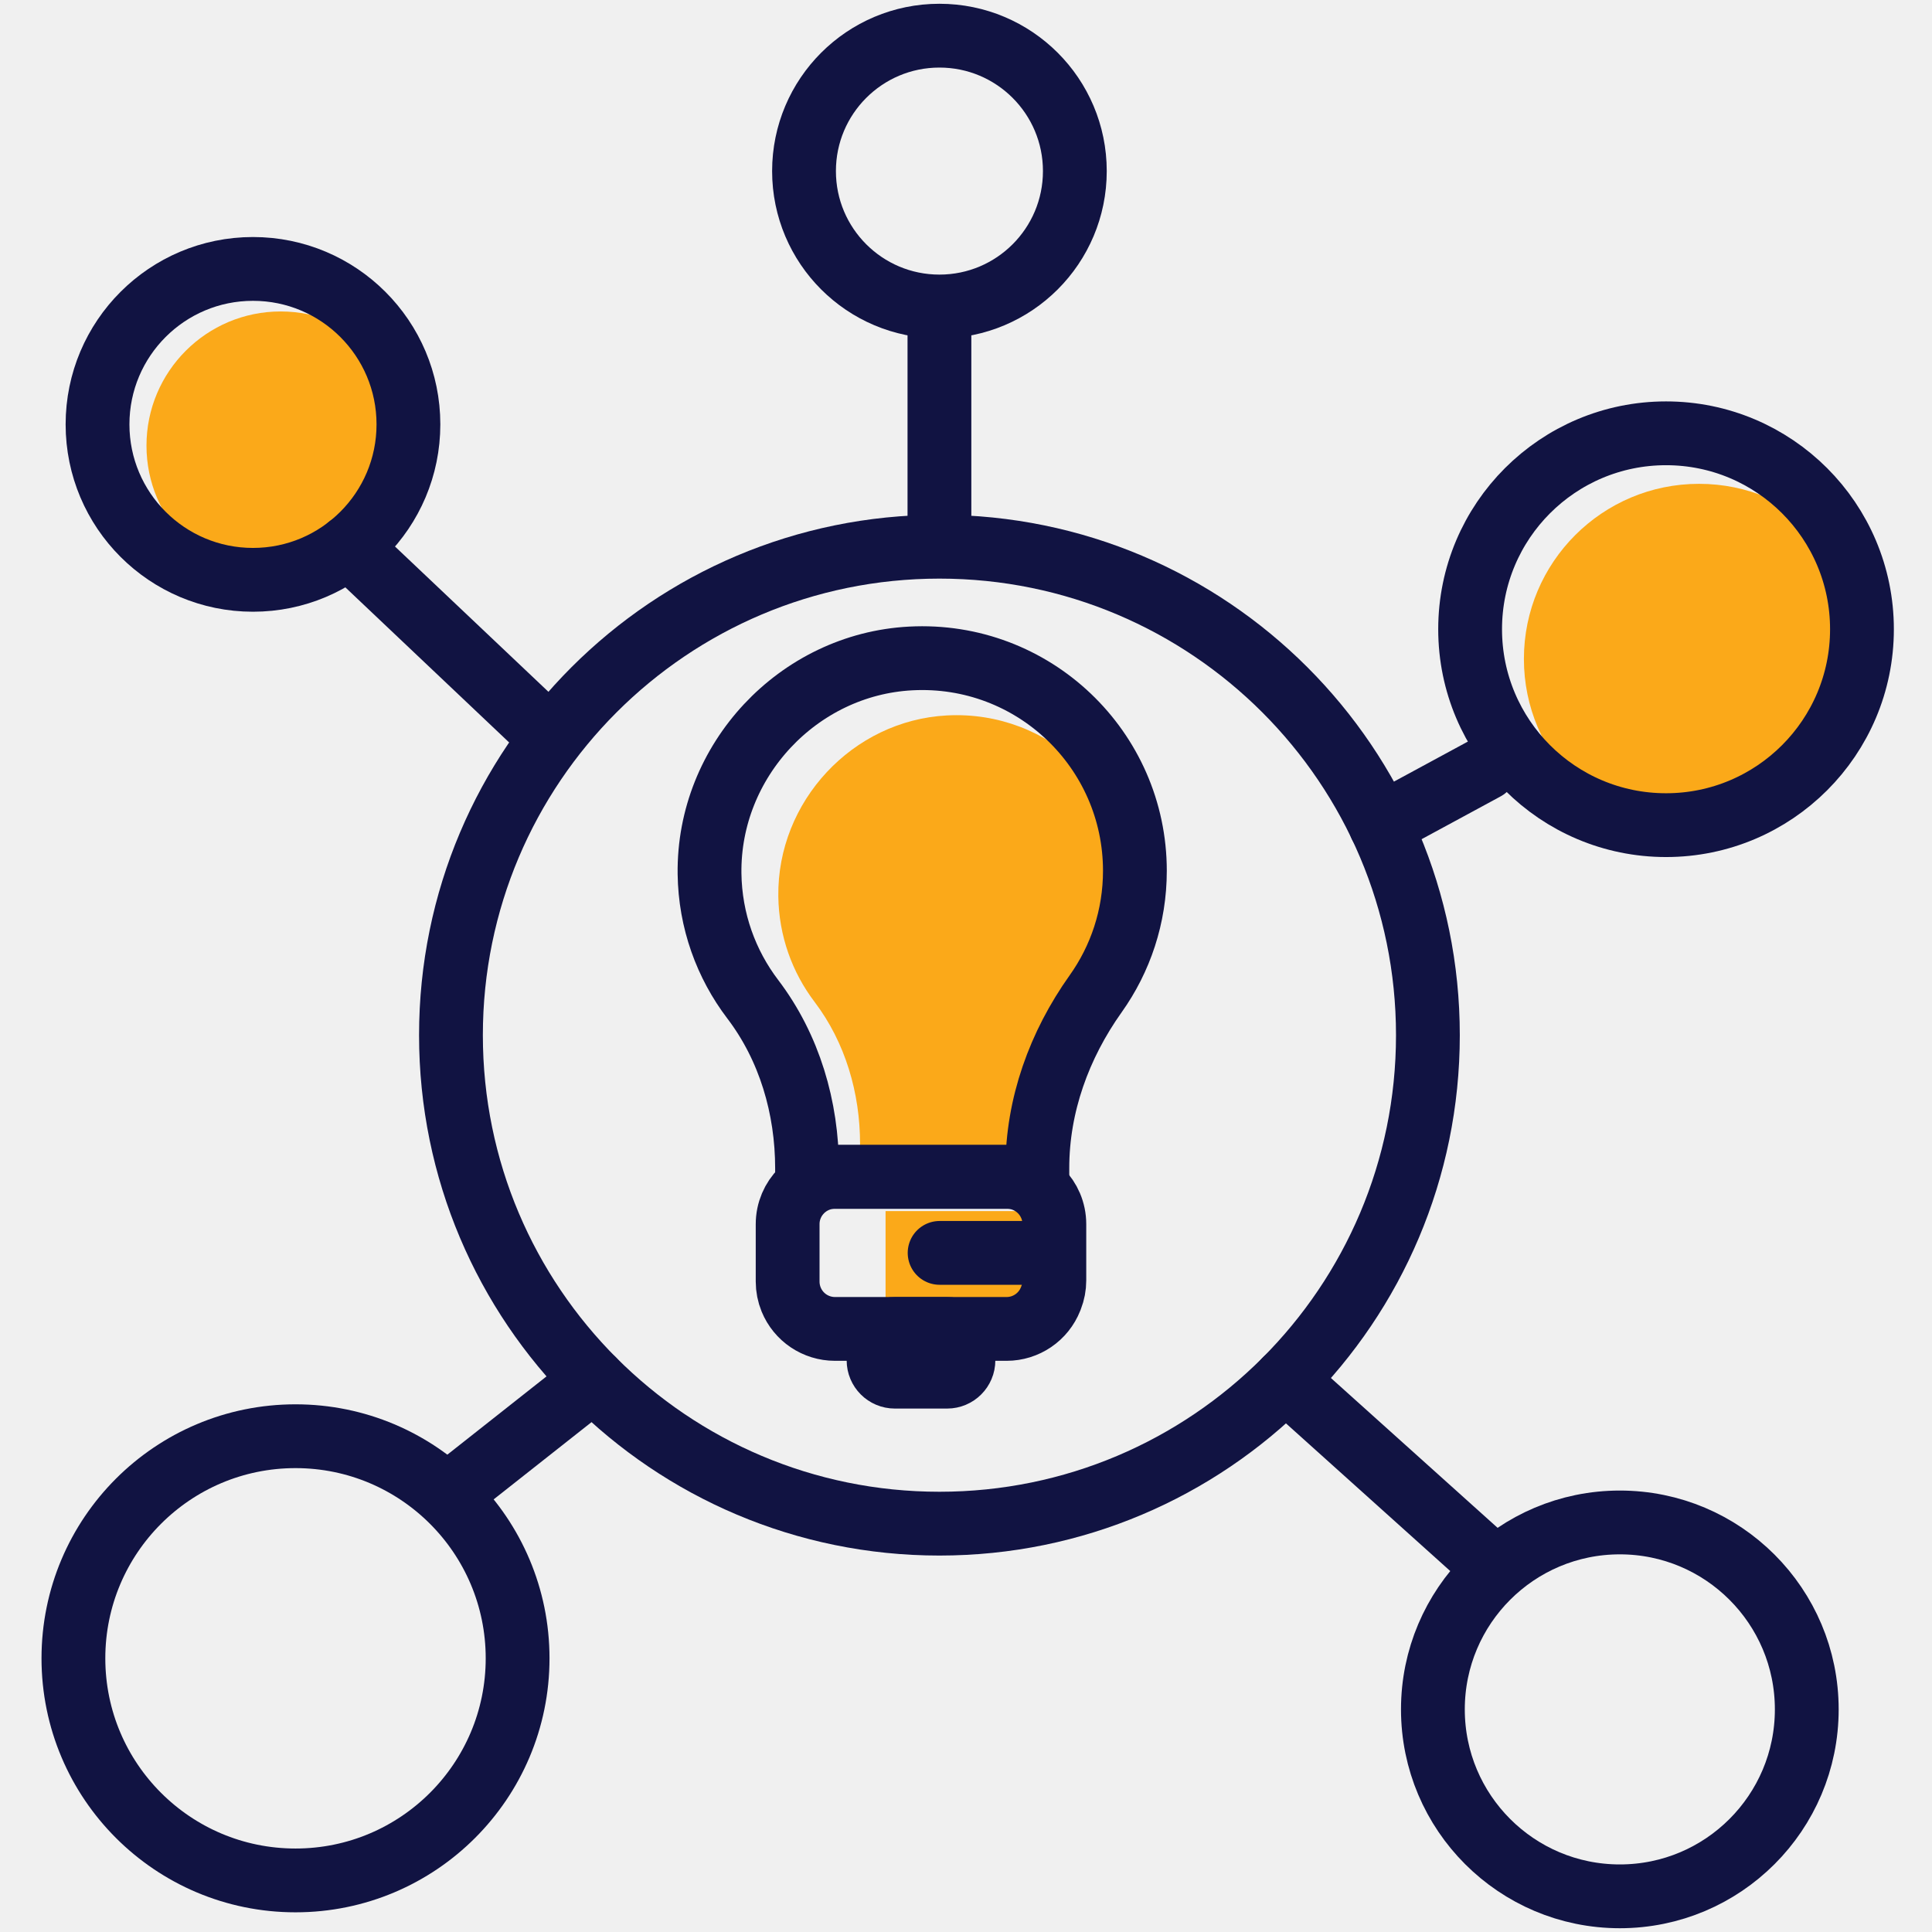
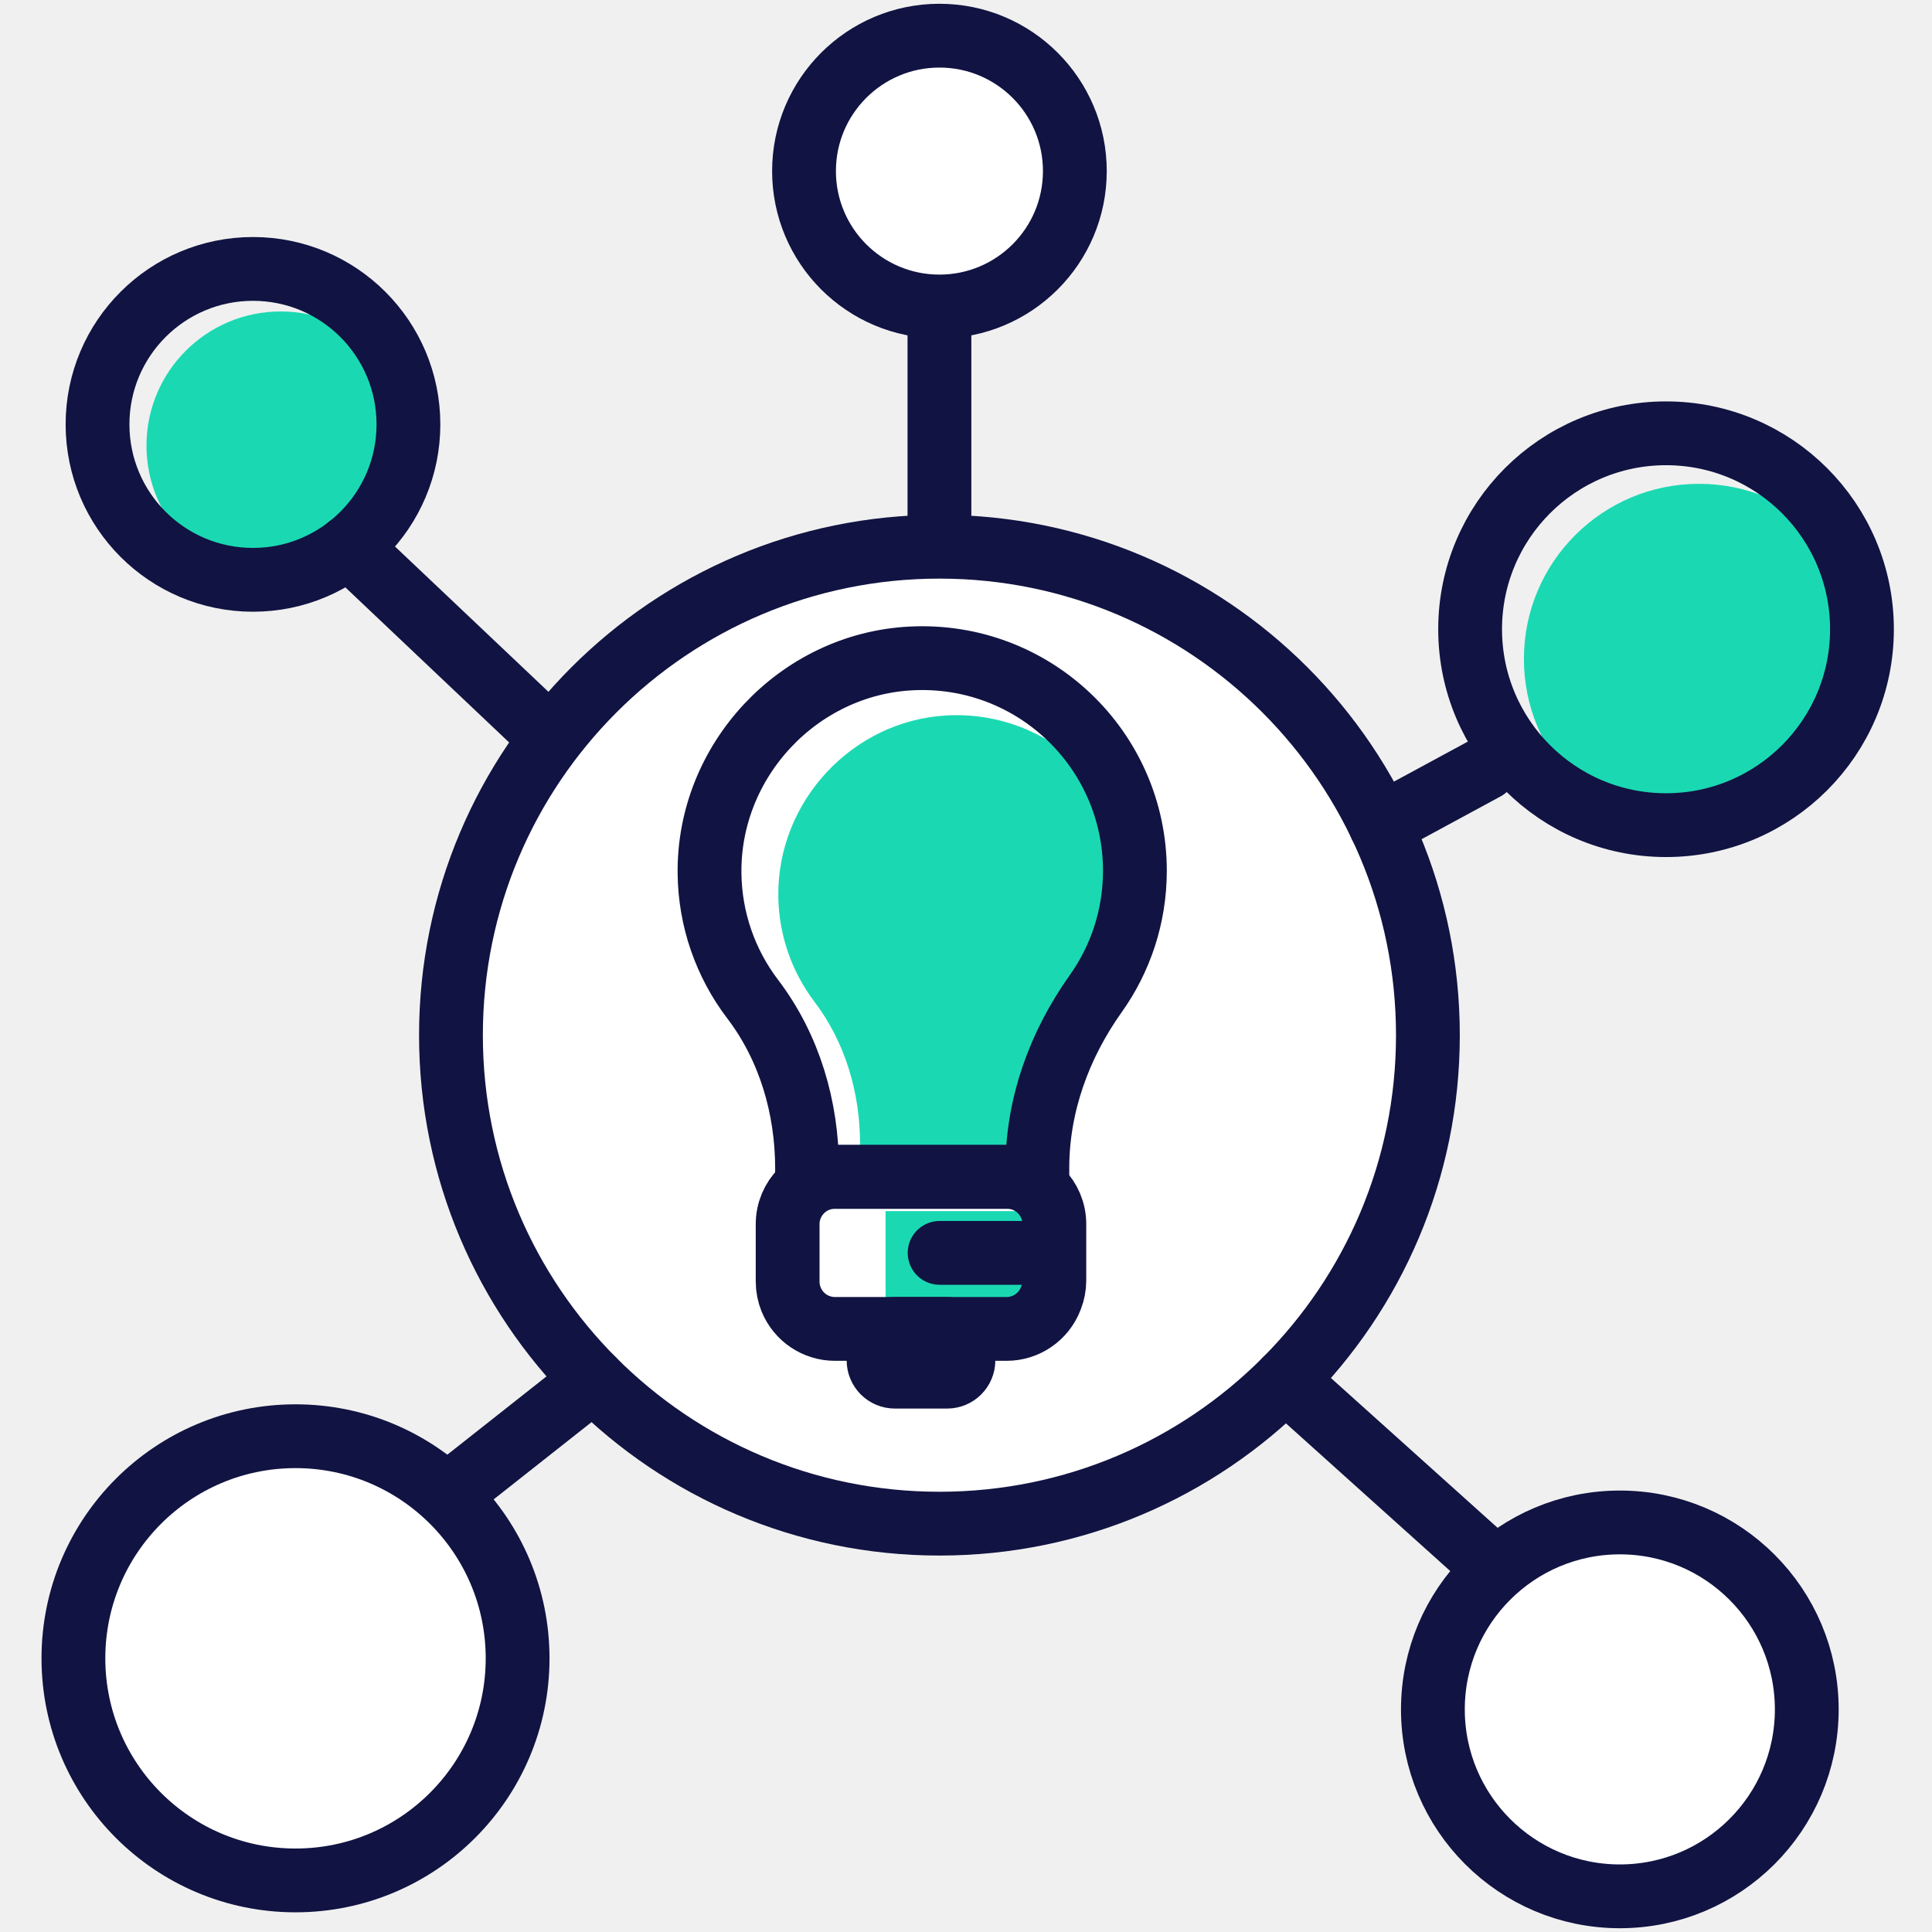
- <svg xmlns="http://www.w3.org/2000/svg" class="mindmap" id="svg56" xml:space="preserve" style="enable-background:new 0 0 512 512;" viewBox="0 0 512 512" version="1.1">
-   <defs id="defs60">
- 	
- 
- 		
- 		
- 		
- 		
- 			
- 	
- 			
- 			
- 			
- 				
- 			
- 				
- 			
- 				
- 			
- 				
- 			
- 				
- 			
- 				
- 			
- 			
- 				
- 			
- 				
- 			
- 				
- 			
- 				
- 			
- 				
- 		
- 
- 				
- 				
- 					
- 				
- 					
- 				
- 					
- 				
- 					
- 				
- 					
- 				
- 					
- 			</defs>
-   <rect id="rect12" height="24.093" width="48.5" style="fill:#fba919;stroke-width:1.226" y="320.951" x="234.684" />
-   <circle style="fill:#fba919;stroke-width:1.226" cx="74.379" cy="118.099" r="35.56" id="circle14" />
-   <circle style="fill:#fba919;stroke-width:1.226" cx="450.261" cy="174.629" r="46.41" id="circle16" />
-   <circle style="fill:none;stroke:#111342;stroke-width:16.907;stroke-linecap:round;stroke-linejoin:round;stroke-miterlimit:10" cx="67.042" cy="112.464" r="41.196" id="circle18" />
-   <circle style="fill:none;stroke:#111342;stroke-width:16.907;stroke-linecap:round;stroke-linejoin:round;stroke-miterlimit:10" cx="78.313" cy="439.471" r="58.859" id="circle20" />
-   <circle style="fill:none;stroke:#111342;stroke-width:16.907;stroke-linecap:round;stroke-linejoin:round;stroke-miterlimit:10" cx="441.518" cy="166.751" r="51.921" id="circle22" />
-   <circle style="fill:none;stroke:#111342;stroke-width:16.907;stroke-linecap:round;stroke-linejoin:round;stroke-miterlimit:10" cx="248.959" cy="45.339" r="35.886" id="circle24" />
-   <circle style="fill:none;stroke:#111342;stroke-width:16.907;stroke-linecap:round;stroke-linejoin:round;stroke-miterlimit:10" cx="429.272" cy="453.006" r="49.541" id="circle26" />
-   <circle style="fill:none;stroke:#111342;stroke-width:16.907;stroke-linecap:round;stroke-linejoin:round;stroke-miterlimit:10" cx="248.959" cy="274.335" r="129.45" id="circle28" />
-   <path d="m 300.76,236.91 c 0,-27.016 -22.55,-48.752 -49.807,-47.313 -25.043,1.323 -45.022,22.806 -44.691,47.95 0.139,10.507 3.696,20.177 9.603,27.962 8.158,10.753 12.062,24.159 12.062,37.672 v 1.897 h 51.163 v -1.95 c 0,-14.014 4.855,-27.422 12.958,-38.84 5.483,-7.726 8.712,-17.169 8.712,-27.378 z" style="fill:#fba919;stroke-width:1.226" id="XMLID_33_" />
-   <path d="m 266.756,352.177 h -45.484 c -5.093,0 -9.68,-3.08 -11.607,-7.795 v 0 c -0.616,-1.506 -0.932,-3.116 -0.932,-4.743 v -15.223 c 0,-6.925 5.614,-12.539 12.539,-12.539 h 45.603 c 6.925,0 12.538,5.614 12.538,12.539 v 14.921 c 0,1.572 -0.296,3.129 -0.871,4.591 l -0.119,0.302 c -1.886,4.796 -6.514,7.948 -11.667,7.948 z" style="fill:none;stroke:#111342;stroke-width:16.907;stroke-linecap:round;stroke-linejoin:round;stroke-miterlimit:10" id="XMLID_22_" />
-   <path d="m 251.003,364.83 h -13.859 c -2.384,0 -4.317,-1.933 -4.317,-4.317 v -4.019 c 0,-2.384 1.933,-4.317 4.317,-4.317 h 13.859 c 2.384,0 4.317,1.933 4.317,4.317 v 4.019 c 0,2.384 -1.933,4.317 -4.317,4.317 z" style="fill:none;stroke:#111342;stroke-width:16.907;stroke-linecap:round;stroke-linejoin:round;stroke-miterlimit:10" id="XMLID_21_" />
-   <path d="m 300.76,230.781 c 0,-32.141 -26.901,-57.998 -59.415,-56.285 -29.875,1.573 -53.708,27.132 -53.312,57.044 0.166,12.5 4.41,24.003 11.456,33.265 9.733,12.793 14.388,28.742 14.388,44.816 v 2.258 h 61.033 v -2.319 c 0,-16.671 5.792,-32.623 15.457,-46.206 6.541,-9.192 10.392,-20.427 10.392,-32.573 z" style="fill:none;stroke:#111342;stroke-width:16.907;stroke-linecap:round;stroke-linejoin:round;stroke-miterlimit:10" id="XMLID_253_" />
-   <line style="fill:none;stroke:#111342;stroke-width:16.907;stroke-linecap:round;stroke-linejoin:round;stroke-miterlimit:10" x1="249.007" y1="332.028" x2="276.24" y2="332.028" id="line38" />
-   <line style="fill:none;stroke:#111342;stroke-width:16.907;stroke-linecap:round;stroke-linejoin:round;stroke-miterlimit:10" x1="92.442" y1="144.884" x2="144.454" y2="194.139" id="line40" />
-   <line style="fill:none;stroke:#111342;stroke-width:16.907;stroke-linecap:round;stroke-linejoin:round;stroke-miterlimit:10" x1="157.272" y1="365.71" x2="119.508" y2="395.514" id="line42" />
-   <line style="fill:none;stroke:#111342;stroke-width:16.907;stroke-linecap:round;stroke-linejoin:round;stroke-miterlimit:10" x1="393.61" y1="203.643" x2="365.852" y2="218.674" id="line44" />
-   <line style="fill:none;stroke:#111342;stroke-width:16.907;stroke-linecap:round;stroke-linejoin:round;stroke-miterlimit:10" x1="340.646" y1="365.71" x2="393.61" y2="413.317" id="line46" />
-   <line id="line50" y2="138.961" x2="248.959" y1="86.86" x1="248.959" style="fill:none;stroke:#111342;stroke-width:16.907;stroke-linecap:round;stroke-linejoin:round;stroke-miterlimit:10" />
+ <svg xmlns="http://www.w3.org/2000/svg" viewBox="0 0 512 512">
+   <g fill="#1ad9b2">
+     <circle r="35.56" cy="118.099" cx="74.379" />
+     <circle r="46.41" cy="174.629" cx="450.261" />
+   </g>
+   <g stroke="#111342" stroke-width="16.907" stroke-linejoin="round">
+     <circle r="41.196" cy="112.464" cx="67.042" fill="none" />
+     <circle r="58.859" cy="439.471" cx="78.313" fill="#fff" />
+     <circle r="51.921" cy="166.752" cx="441.518" fill="none" />
+     <g fill="#fff">
+       <circle r="35.886" cy="45.339" cx="248.959" />
+       <circle r="49.541" cy="453.006" cx="429.272" />
+       <circle r="129.45" cy="274.335" cx="248.959" />
+     </g>
+   </g>
+   <path d="M300.76 236.91c0-27.016-22.55-48.752-49.807-47.313-25.043 1.323-45.022 22.806-44.691 47.95a47.13 47.13 0 0 0 9.603 27.962c8.158 10.753 12.062 24.159 12.062 37.671v1.897h51.163v-1.95c0-14.014 4.855-27.422 12.958-38.84 5.483-7.726 8.712-17.169 8.712-27.378zm-66.076 84.041h48.5v24.093h-48.5z" fill="#1ad9b2" />
+   <g fill="none" stroke="#111342" stroke-width="16.907" stroke-linejoin="round" stroke-miterlimit="10">
+     <path d="M266.756 352.177h-45.484a12.54 12.54 0 0 1-11.607-7.796h0a12.53 12.53 0 0 1-.932-4.743v-15.223a12.54 12.54 0 0 1 12.539-12.539h45.603a12.54 12.54 0 0 1 12.538 12.539v14.921a12.54 12.54 0 0 1-.871 4.591l-.119.302c-1.886 4.796-6.514 7.948-11.667 7.948z" />
+     <path d="M251.003 364.83h-13.859a4.32 4.32 0 0 1-4.317-4.317v-4.019a4.32 4.32 0 0 1 4.317-4.317h13.859a4.32 4.32 0 0 1 4.317 4.317v4.019a4.32 4.32 0 0 1-4.317 4.317zm49.757-134.049c0-32.141-26.901-57.998-59.415-56.285-29.875 1.573-53.708 27.132-53.312 57.044a55.98 55.98 0 0 0 11.456 33.265c9.733 12.793 14.388 28.742 14.388 44.816v2.258h61.033v-2.319c0-16.671 5.792-32.623 15.457-46.206 6.541-9.192 10.392-20.427 10.392-32.573z" />
+     <path d="M249.007 332.028h27.233M92.442 144.884l52.012 49.255m12.818 171.571l-37.763 29.804M393.61 203.643l-27.758 15.031M340.646 365.71l52.965 47.607M248.959 86.86v52.101" stroke-linecap="round" />
+   </g>
</svg>
